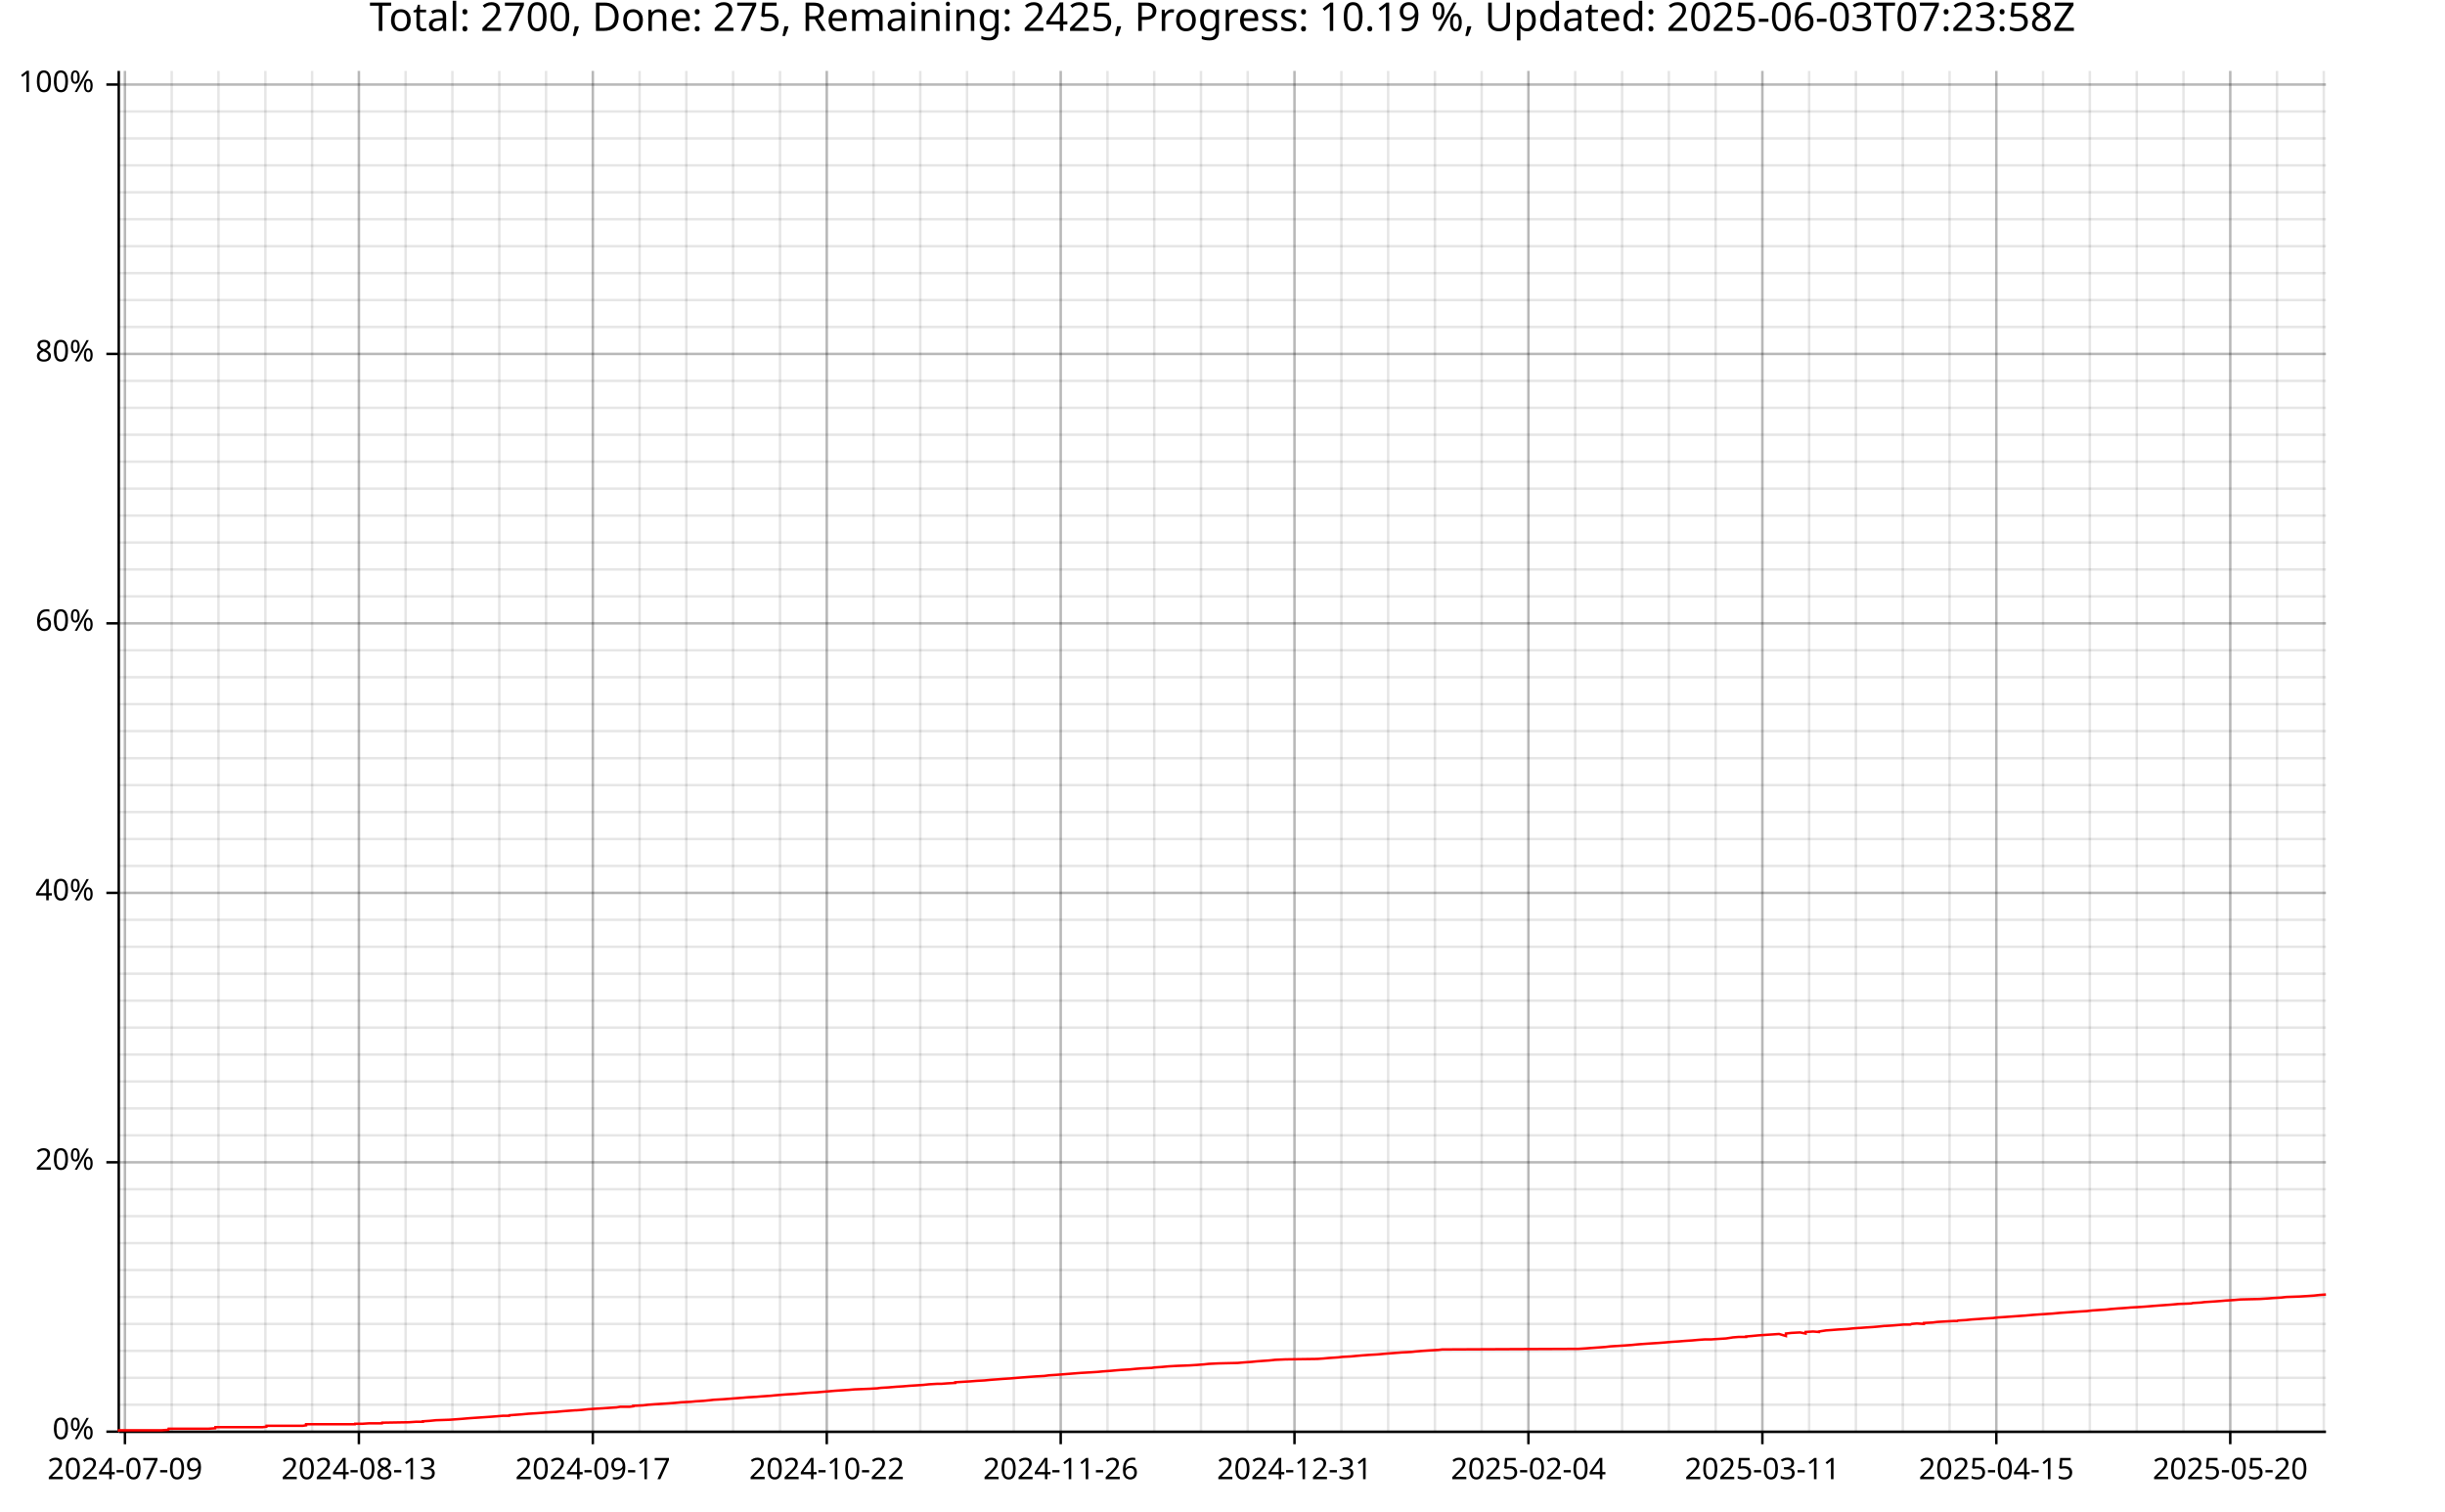
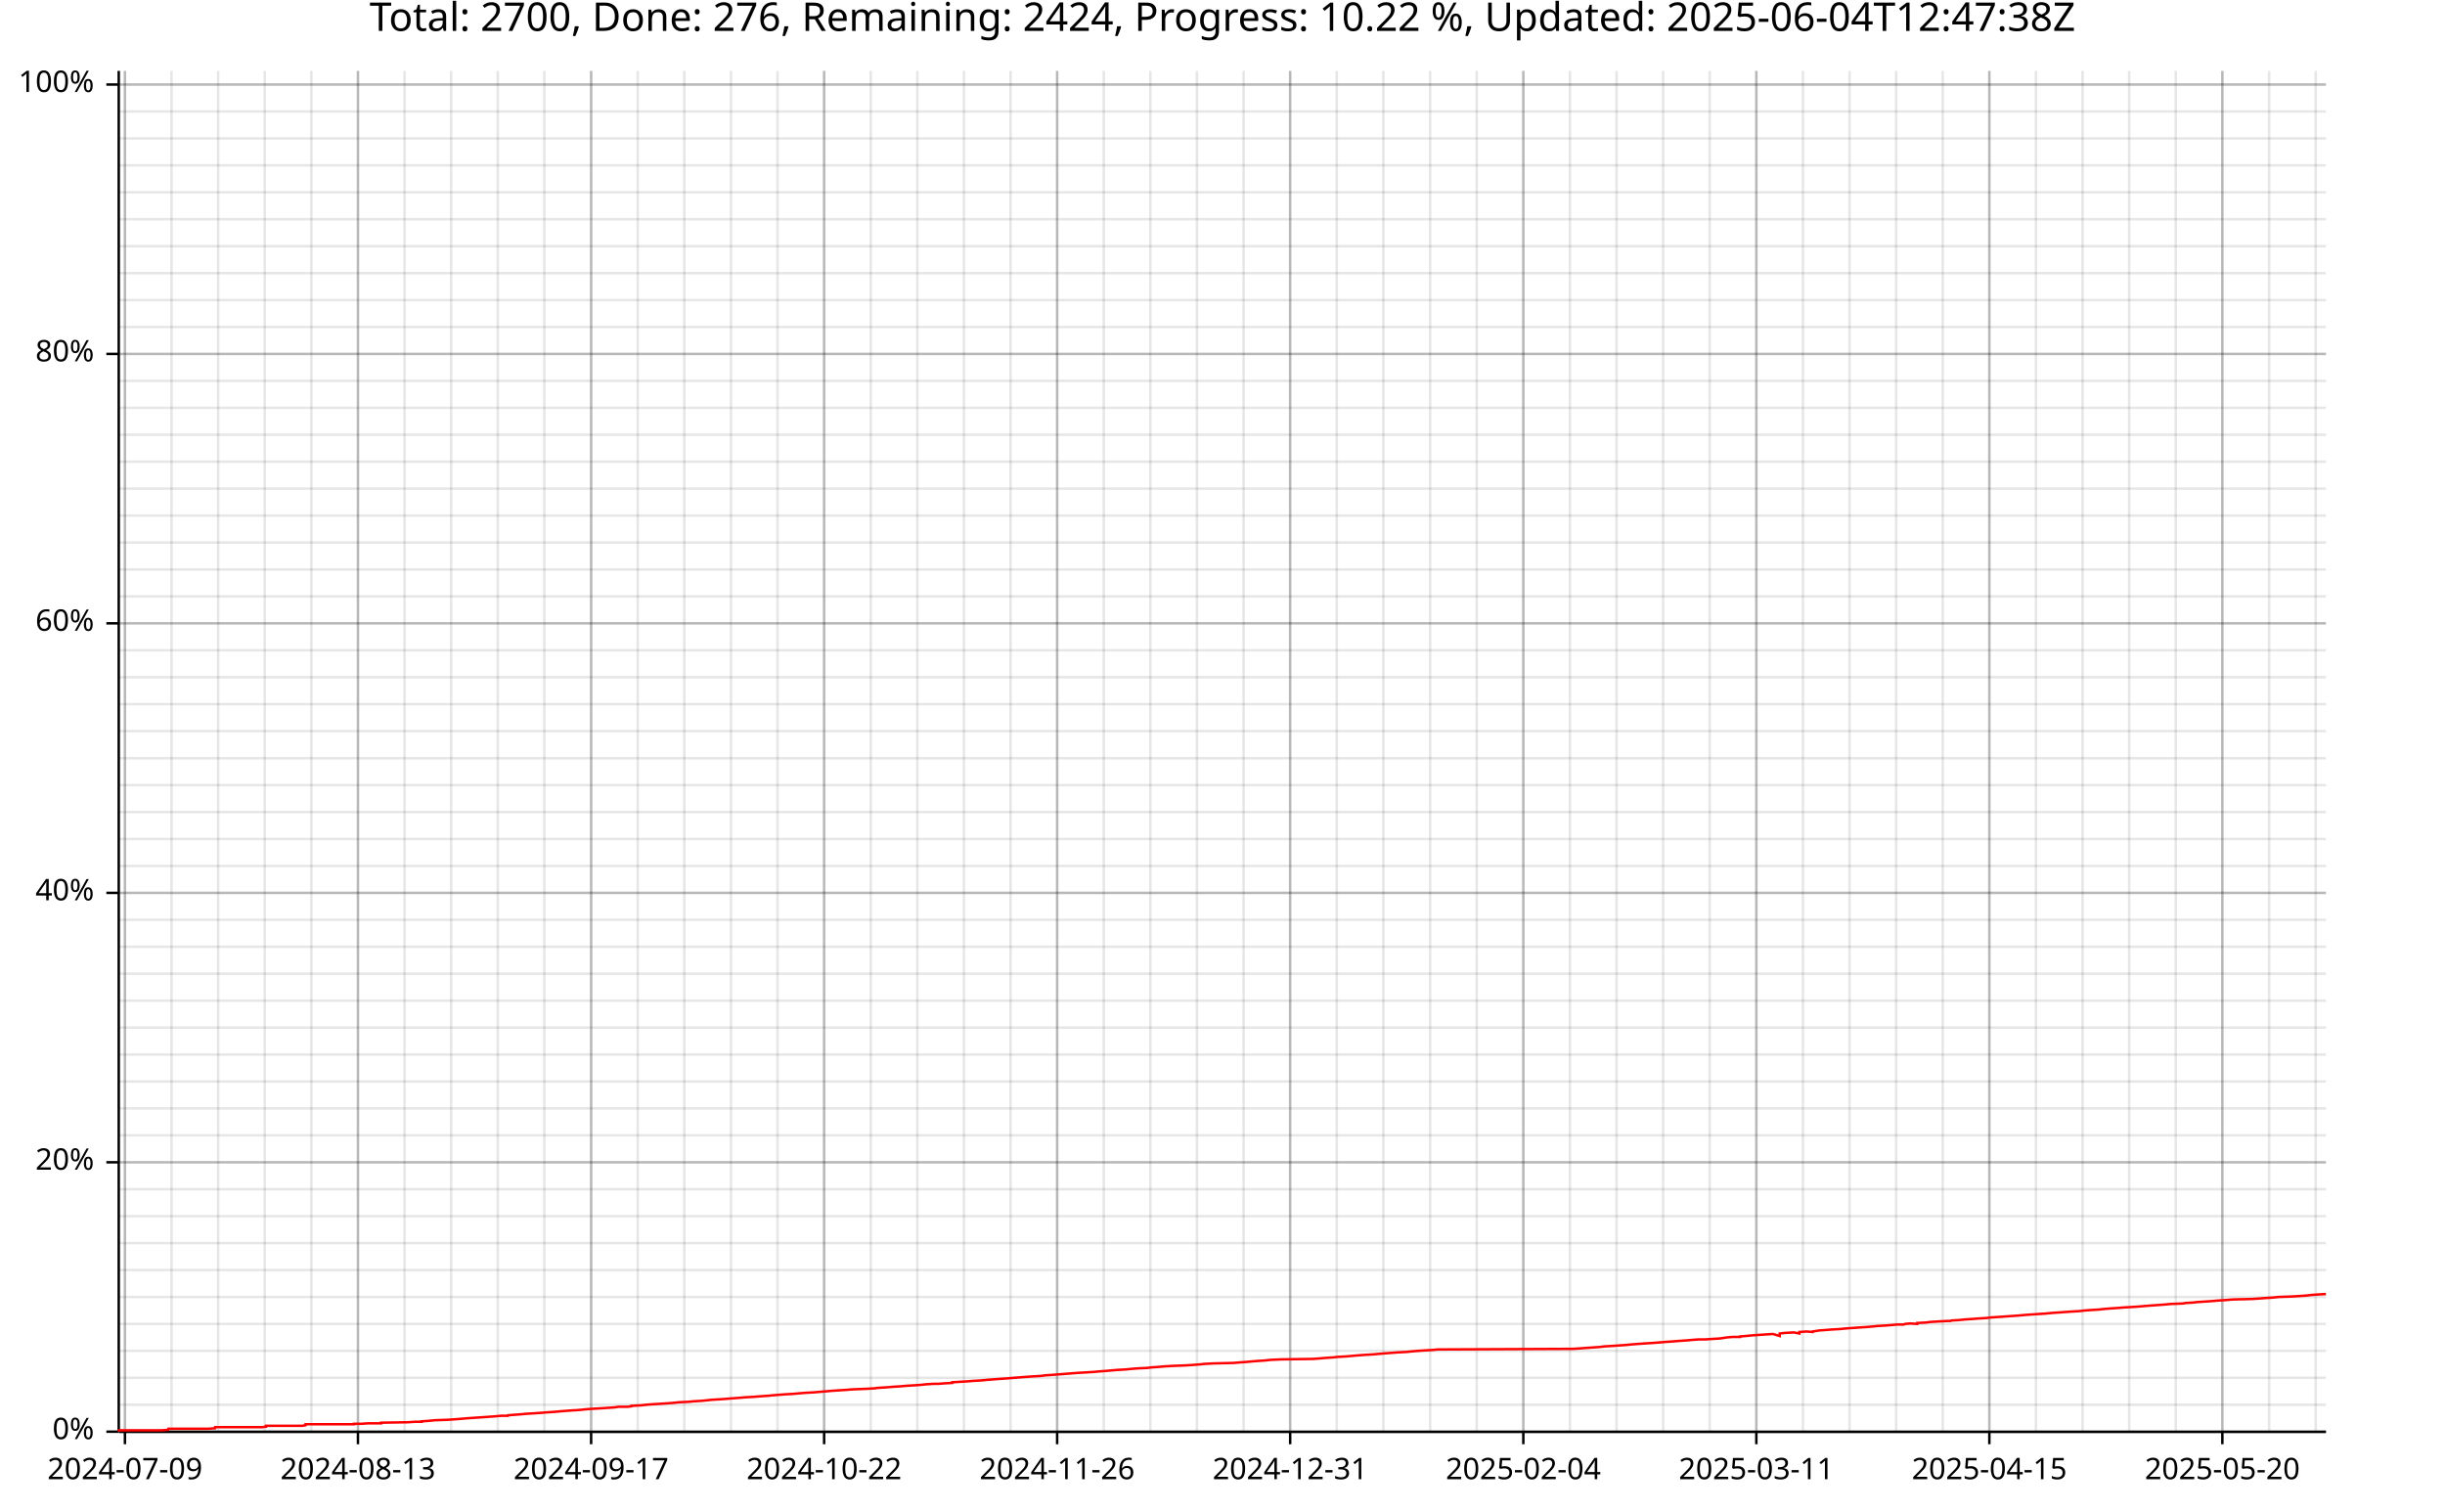
<svg xmlns="http://www.w3.org/2000/svg" width="987" height="610" viewBox="0 0 15792 9760">
  <text x="7896" y="5" dy="0.76em" text-anchor="middle" font-family="sans-serif" font-size="256" opacity="1" fill="#000000">
- Total: 2700, Done: 275, Remaining: 2425, Progress: 10.19 %, Updated: 2025-06-03T07:23:58Z
+ Total: 2700, Done: 276, Remaining: 2424, Progress: 10.22 %, Updated: 2025-06-04T12:47:38Z
</text>
  <line opacity="0.1" stroke="#000000" stroke-width="16" x1="807" y1="9247" x2="807" y2="458" />
-   <line opacity="0.1" stroke="#000000" stroke-width="16" x1="1109" y1="9247" x2="1109" y2="458" />
-   <line opacity="0.1" stroke="#000000" stroke-width="16" x1="1411" y1="9247" x2="1411" y2="458" />
-   <line opacity="0.1" stroke="#000000" stroke-width="16" x1="1714" y1="9247" x2="1714" y2="458" />
-   <line opacity="0.1" stroke="#000000" stroke-width="16" x1="2016" y1="9247" x2="2016" y2="458" />
-   <line opacity="0.1" stroke="#000000" stroke-width="16" x1="2318" y1="9247" x2="2318" y2="458" />
-   <line opacity="0.1" stroke="#000000" stroke-width="16" x1="2620" y1="9247" x2="2620" y2="458" />
-   <line opacity="0.1" stroke="#000000" stroke-width="16" x1="2922" y1="9247" x2="2922" y2="458" />
-   <line opacity="0.1" stroke="#000000" stroke-width="16" x1="3225" y1="9247" x2="3225" y2="458" />
-   <line opacity="0.1" stroke="#000000" stroke-width="16" x1="3527" y1="9247" x2="3527" y2="458" />
-   <line opacity="0.1" stroke="#000000" stroke-width="16" x1="3829" y1="9247" x2="3829" y2="458" />
-   <line opacity="0.1" stroke="#000000" stroke-width="16" x1="4131" y1="9247" x2="4131" y2="458" />
-   <line opacity="0.1" stroke="#000000" stroke-width="16" x1="4433" y1="9247" x2="4433" y2="458" />
-   <line opacity="0.1" stroke="#000000" stroke-width="16" x1="4735" y1="9247" x2="4735" y2="458" />
-   <line opacity="0.1" stroke="#000000" stroke-width="16" x1="5038" y1="9247" x2="5038" y2="458" />
-   <line opacity="0.1" stroke="#000000" stroke-width="16" x1="5340" y1="9247" x2="5340" y2="458" />
-   <line opacity="0.1" stroke="#000000" stroke-width="16" x1="5642" y1="9247" x2="5642" y2="458" />
-   <line opacity="0.1" stroke="#000000" stroke-width="16" x1="5944" y1="9247" x2="5944" y2="458" />
-   <line opacity="0.1" stroke="#000000" stroke-width="16" x1="6246" y1="9247" x2="6246" y2="458" />
-   <line opacity="0.1" stroke="#000000" stroke-width="16" x1="6548" y1="9247" x2="6548" y2="458" />
-   <line opacity="0.1" stroke="#000000" stroke-width="16" x1="6851" y1="9247" x2="6851" y2="458" />
-   <line opacity="0.1" stroke="#000000" stroke-width="16" x1="7153" y1="9247" x2="7153" y2="458" />
-   <line opacity="0.1" stroke="#000000" stroke-width="16" x1="7455" y1="9247" x2="7455" y2="458" />
-   <line opacity="0.1" stroke="#000000" stroke-width="16" x1="7757" y1="9247" x2="7757" y2="458" />
-   <line opacity="0.1" stroke="#000000" stroke-width="16" x1="8059" y1="9247" x2="8059" y2="458" />
-   <line opacity="0.1" stroke="#000000" stroke-width="16" x1="8361" y1="9247" x2="8361" y2="458" />
-   <line opacity="0.1" stroke="#000000" stroke-width="16" x1="8664" y1="9247" x2="8664" y2="458" />
-   <line opacity="0.1" stroke="#000000" stroke-width="16" x1="8966" y1="9247" x2="8966" y2="458" />
-   <line opacity="0.1" stroke="#000000" stroke-width="16" x1="9268" y1="9247" x2="9268" y2="458" />
-   <line opacity="0.1" stroke="#000000" stroke-width="16" x1="9570" y1="9247" x2="9570" y2="458" />
-   <line opacity="0.1" stroke="#000000" stroke-width="16" x1="9872" y1="9247" x2="9872" y2="458" />
-   <line opacity="0.1" stroke="#000000" stroke-width="16" x1="10174" y1="9247" x2="10174" y2="458" />
-   <line opacity="0.1" stroke="#000000" stroke-width="16" x1="10477" y1="9247" x2="10477" y2="458" />
-   <line opacity="0.1" stroke="#000000" stroke-width="16" x1="10779" y1="9247" x2="10779" y2="458" />
-   <line opacity="0.1" stroke="#000000" stroke-width="16" x1="11081" y1="9247" x2="11081" y2="458" />
-   <line opacity="0.1" stroke="#000000" stroke-width="16" x1="11383" y1="9247" x2="11383" y2="458" />
-   <line opacity="0.1" stroke="#000000" stroke-width="16" x1="11685" y1="9247" x2="11685" y2="458" />
-   <line opacity="0.1" stroke="#000000" stroke-width="16" x1="11987" y1="9247" x2="11987" y2="458" />
-   <line opacity="0.1" stroke="#000000" stroke-width="16" x1="12290" y1="9247" x2="12290" y2="458" />
-   <line opacity="0.1" stroke="#000000" stroke-width="16" x1="12592" y1="9247" x2="12592" y2="458" />
-   <line opacity="0.1" stroke="#000000" stroke-width="16" x1="12894" y1="9247" x2="12894" y2="458" />
-   <line opacity="0.1" stroke="#000000" stroke-width="16" x1="13196" y1="9247" x2="13196" y2="458" />
-   <line opacity="0.1" stroke="#000000" stroke-width="16" x1="13498" y1="9247" x2="13498" y2="458" />
-   <line opacity="0.1" stroke="#000000" stroke-width="16" x1="13801" y1="9247" x2="13801" y2="458" />
-   <line opacity="0.1" stroke="#000000" stroke-width="16" x1="14103" y1="9247" x2="14103" y2="458" />
-   <line opacity="0.1" stroke="#000000" stroke-width="16" x1="14405" y1="9247" x2="14405" y2="458" />
-   <line opacity="0.1" stroke="#000000" stroke-width="16" x1="14707" y1="9247" x2="14707" y2="458" />
-   <line opacity="0.1" stroke="#000000" stroke-width="16" x1="15009" y1="9247" x2="15009" y2="458" />
+   <line opacity="0.1" stroke="#000000" stroke-width="16" x1="1108" y1="9247" x2="1108" y2="458" />
+   <line opacity="0.1" stroke="#000000" stroke-width="16" x1="1409" y1="9247" x2="1409" y2="458" />
+   <line opacity="0.1" stroke="#000000" stroke-width="16" x1="1710" y1="9247" x2="1710" y2="458" />
+   <line opacity="0.1" stroke="#000000" stroke-width="16" x1="2011" y1="9247" x2="2011" y2="458" />
+   <line opacity="0.1" stroke="#000000" stroke-width="16" x1="2312" y1="9247" x2="2312" y2="458" />
+   <line opacity="0.1" stroke="#000000" stroke-width="16" x1="2613" y1="9247" x2="2613" y2="458" />
+   <line opacity="0.1" stroke="#000000" stroke-width="16" x1="2914" y1="9247" x2="2914" y2="458" />
+   <line opacity="0.1" stroke="#000000" stroke-width="16" x1="3215" y1="9247" x2="3215" y2="458" />
+   <line opacity="0.1" stroke="#000000" stroke-width="16" x1="3516" y1="9247" x2="3516" y2="458" />
+   <line opacity="0.1" stroke="#000000" stroke-width="16" x1="3818" y1="9247" x2="3818" y2="458" />
+   <line opacity="0.1" stroke="#000000" stroke-width="16" x1="4119" y1="9247" x2="4119" y2="458" />
+   <line opacity="0.1" stroke="#000000" stroke-width="16" x1="4420" y1="9247" x2="4420" y2="458" />
+   <line opacity="0.1" stroke="#000000" stroke-width="16" x1="4721" y1="9247" x2="4721" y2="458" />
+   <line opacity="0.1" stroke="#000000" stroke-width="16" x1="5022" y1="9247" x2="5022" y2="458" />
+   <line opacity="0.1" stroke="#000000" stroke-width="16" x1="5323" y1="9247" x2="5323" y2="458" />
+   <line opacity="0.1" stroke="#000000" stroke-width="16" x1="5624" y1="9247" x2="5624" y2="458" />
+   <line opacity="0.1" stroke="#000000" stroke-width="16" x1="5925" y1="9247" x2="5925" y2="458" />
+   <line opacity="0.1" stroke="#000000" stroke-width="16" x1="6226" y1="9247" x2="6226" y2="458" />
+   <line opacity="0.1" stroke="#000000" stroke-width="16" x1="6527" y1="9247" x2="6527" y2="458" />
+   <line opacity="0.1" stroke="#000000" stroke-width="16" x1="6828" y1="9247" x2="6828" y2="458" />
+   <line opacity="0.1" stroke="#000000" stroke-width="16" x1="7129" y1="9247" x2="7129" y2="458" />
+   <line opacity="0.1" stroke="#000000" stroke-width="16" x1="7430" y1="9247" x2="7430" y2="458" />
+   <line opacity="0.1" stroke="#000000" stroke-width="16" x1="7731" y1="9247" x2="7731" y2="458" />
+   <line opacity="0.1" stroke="#000000" stroke-width="16" x1="8032" y1="9247" x2="8032" y2="458" />
+   <line opacity="0.1" stroke="#000000" stroke-width="16" x1="8333" y1="9247" x2="8333" y2="458" />
+   <line opacity="0.1" stroke="#000000" stroke-width="16" x1="8634" y1="9247" x2="8634" y2="458" />
+   <line opacity="0.1" stroke="#000000" stroke-width="16" x1="8935" y1="9247" x2="8935" y2="458" />
+   <line opacity="0.1" stroke="#000000" stroke-width="16" x1="9237" y1="9247" x2="9237" y2="458" />
+   <line opacity="0.1" stroke="#000000" stroke-width="16" x1="9538" y1="9247" x2="9538" y2="458" />
+   <line opacity="0.1" stroke="#000000" stroke-width="16" x1="9839" y1="9247" x2="9839" y2="458" />
+   <line opacity="0.1" stroke="#000000" stroke-width="16" x1="10140" y1="9247" x2="10140" y2="458" />
+   <line opacity="0.1" stroke="#000000" stroke-width="16" x1="10441" y1="9247" x2="10441" y2="458" />
+   <line opacity="0.1" stroke="#000000" stroke-width="16" x1="10742" y1="9247" x2="10742" y2="458" />
+   <line opacity="0.1" stroke="#000000" stroke-width="16" x1="11043" y1="9247" x2="11043" y2="458" />
+   <line opacity="0.1" stroke="#000000" stroke-width="16" x1="11344" y1="9247" x2="11344" y2="458" />
+   <line opacity="0.1" stroke="#000000" stroke-width="16" x1="11645" y1="9247" x2="11645" y2="458" />
+   <line opacity="0.1" stroke="#000000" stroke-width="16" x1="11946" y1="9247" x2="11946" y2="458" />
+   <line opacity="0.1" stroke="#000000" stroke-width="16" x1="12247" y1="9247" x2="12247" y2="458" />
+   <line opacity="0.1" stroke="#000000" stroke-width="16" x1="12548" y1="9247" x2="12548" y2="458" />
+   <line opacity="0.1" stroke="#000000" stroke-width="16" x1="12849" y1="9247" x2="12849" y2="458" />
+   <line opacity="0.1" stroke="#000000" stroke-width="16" x1="13150" y1="9247" x2="13150" y2="458" />
+   <line opacity="0.1" stroke="#000000" stroke-width="16" x1="13451" y1="9247" x2="13451" y2="458" />
+   <line opacity="0.1" stroke="#000000" stroke-width="16" x1="13752" y1="9247" x2="13752" y2="458" />
+   <line opacity="0.1" stroke="#000000" stroke-width="16" x1="14053" y1="9247" x2="14053" y2="458" />
+   <line opacity="0.1" stroke="#000000" stroke-width="16" x1="14354" y1="9247" x2="14354" y2="458" />
+   <line opacity="0.1" stroke="#000000" stroke-width="16" x1="14656" y1="9247" x2="14656" y2="458" />
+   <line opacity="0.1" stroke="#000000" stroke-width="16" x1="14957" y1="9247" x2="14957" y2="458" />
  <line opacity="0.1" stroke="#000000" stroke-width="16" x1="768" y1="9247" x2="15023" y2="9247" />
  <line opacity="0.1" stroke="#000000" stroke-width="16" x1="768" y1="9073" x2="15023" y2="9073" />
  <line opacity="0.1" stroke="#000000" stroke-width="16" x1="768" y1="8899" x2="15023" y2="8899" />
  <line opacity="0.1" stroke="#000000" stroke-width="16" x1="768" y1="8725" x2="15023" y2="8725" />
  <line opacity="0.1" stroke="#000000" stroke-width="16" x1="768" y1="8551" x2="15023" y2="8551" />
  <line opacity="0.1" stroke="#000000" stroke-width="16" x1="768" y1="8377" x2="15023" y2="8377" />
  <line opacity="0.1" stroke="#000000" stroke-width="16" x1="768" y1="8203" x2="15023" y2="8203" />
  <line opacity="0.1" stroke="#000000" stroke-width="16" x1="768" y1="8029" x2="15023" y2="8029" />
  <line opacity="0.1" stroke="#000000" stroke-width="16" x1="768" y1="7855" x2="15023" y2="7855" />
  <line opacity="0.1" stroke="#000000" stroke-width="16" x1="768" y1="7681" x2="15023" y2="7681" />
  <line opacity="0.1" stroke="#000000" stroke-width="16" x1="768" y1="7507" x2="15023" y2="7507" />
  <line opacity="0.1" stroke="#000000" stroke-width="16" x1="768" y1="7333" x2="15023" y2="7333" />
  <line opacity="0.1" stroke="#000000" stroke-width="16" x1="768" y1="7159" x2="15023" y2="7159" />
  <line opacity="0.1" stroke="#000000" stroke-width="16" x1="768" y1="6985" x2="15023" y2="6985" />
  <line opacity="0.1" stroke="#000000" stroke-width="16" x1="768" y1="6811" x2="15023" y2="6811" />
  <line opacity="0.1" stroke="#000000" stroke-width="16" x1="768" y1="6637" x2="15023" y2="6637" />
  <line opacity="0.1" stroke="#000000" stroke-width="16" x1="768" y1="6463" x2="15023" y2="6463" />
  <line opacity="0.1" stroke="#000000" stroke-width="16" x1="768" y1="6289" x2="15023" y2="6289" />
  <line opacity="0.1" stroke="#000000" stroke-width="16" x1="768" y1="6115" x2="15023" y2="6115" />
  <line opacity="0.1" stroke="#000000" stroke-width="16" x1="768" y1="5941" x2="15023" y2="5941" />
  <line opacity="0.1" stroke="#000000" stroke-width="16" x1="768" y1="5767" x2="15023" y2="5767" />
  <line opacity="0.1" stroke="#000000" stroke-width="16" x1="768" y1="5593" x2="15023" y2="5593" />
  <line opacity="0.1" stroke="#000000" stroke-width="16" x1="768" y1="5419" x2="15023" y2="5419" />
  <line opacity="0.1" stroke="#000000" stroke-width="16" x1="768" y1="5245" x2="15023" y2="5245" />
  <line opacity="0.1" stroke="#000000" stroke-width="16" x1="768" y1="5071" x2="15023" y2="5071" />
  <line opacity="0.1" stroke="#000000" stroke-width="16" x1="768" y1="4897" x2="15023" y2="4897" />
  <line opacity="0.1" stroke="#000000" stroke-width="16" x1="768" y1="4722" x2="15023" y2="4722" />
  <line opacity="0.1" stroke="#000000" stroke-width="16" x1="768" y1="4548" x2="15023" y2="4548" />
  <line opacity="0.1" stroke="#000000" stroke-width="16" x1="768" y1="4374" x2="15023" y2="4374" />
  <line opacity="0.1" stroke="#000000" stroke-width="16" x1="768" y1="4200" x2="15023" y2="4200" />
  <line opacity="0.1" stroke="#000000" stroke-width="16" x1="768" y1="4026" x2="15023" y2="4026" />
  <line opacity="0.1" stroke="#000000" stroke-width="16" x1="768" y1="3852" x2="15023" y2="3852" />
  <line opacity="0.1" stroke="#000000" stroke-width="16" x1="768" y1="3678" x2="15023" y2="3678" />
  <line opacity="0.1" stroke="#000000" stroke-width="16" x1="768" y1="3504" x2="15023" y2="3504" />
  <line opacity="0.1" stroke="#000000" stroke-width="16" x1="768" y1="3330" x2="15023" y2="3330" />
  <line opacity="0.1" stroke="#000000" stroke-width="16" x1="768" y1="3156" x2="15023" y2="3156" />
  <line opacity="0.1" stroke="#000000" stroke-width="16" x1="768" y1="2982" x2="15023" y2="2982" />
  <line opacity="0.1" stroke="#000000" stroke-width="16" x1="768" y1="2808" x2="15023" y2="2808" />
  <line opacity="0.1" stroke="#000000" stroke-width="16" x1="768" y1="2634" x2="15023" y2="2634" />
  <line opacity="0.1" stroke="#000000" stroke-width="16" x1="768" y1="2460" x2="15023" y2="2460" />
  <line opacity="0.1" stroke="#000000" stroke-width="16" x1="768" y1="2286" x2="15023" y2="2286" />
  <line opacity="0.1" stroke="#000000" stroke-width="16" x1="768" y1="2112" x2="15023" y2="2112" />
  <line opacity="0.1" stroke="#000000" stroke-width="16" x1="768" y1="1938" x2="15023" y2="1938" />
  <line opacity="0.1" stroke="#000000" stroke-width="16" x1="768" y1="1764" x2="15023" y2="1764" />
  <line opacity="0.1" stroke="#000000" stroke-width="16" x1="768" y1="1590" x2="15023" y2="1590" />
  <line opacity="0.1" stroke="#000000" stroke-width="16" x1="768" y1="1416" x2="15023" y2="1416" />
  <line opacity="0.1" stroke="#000000" stroke-width="16" x1="768" y1="1242" x2="15023" y2="1242" />
  <line opacity="0.1" stroke="#000000" stroke-width="16" x1="768" y1="1068" x2="15023" y2="1068" />
  <line opacity="0.1" stroke="#000000" stroke-width="16" x1="768" y1="894" x2="15023" y2="894" />
  <line opacity="0.1" stroke="#000000" stroke-width="16" x1="768" y1="720" x2="15023" y2="720" />
  <line opacity="0.1" stroke="#000000" stroke-width="16" x1="768" y1="546" x2="15023" y2="546" />
  <line opacity="0.2" stroke="#000000" stroke-width="16" x1="807" y1="9247" x2="807" y2="458" />
-   <line opacity="0.2" stroke="#000000" stroke-width="16" x1="2318" y1="9247" x2="2318" y2="458" />
-   <line opacity="0.2" stroke="#000000" stroke-width="16" x1="3829" y1="9247" x2="3829" y2="458" />
-   <line opacity="0.2" stroke="#000000" stroke-width="16" x1="5340" y1="9247" x2="5340" y2="458" />
-   <line opacity="0.2" stroke="#000000" stroke-width="16" x1="6851" y1="9247" x2="6851" y2="458" />
-   <line opacity="0.2" stroke="#000000" stroke-width="16" x1="8361" y1="9247" x2="8361" y2="458" />
-   <line opacity="0.2" stroke="#000000" stroke-width="16" x1="9872" y1="9247" x2="9872" y2="458" />
-   <line opacity="0.2" stroke="#000000" stroke-width="16" x1="11383" y1="9247" x2="11383" y2="458" />
-   <line opacity="0.2" stroke="#000000" stroke-width="16" x1="12894" y1="9247" x2="12894" y2="458" />
-   <line opacity="0.2" stroke="#000000" stroke-width="16" x1="14405" y1="9247" x2="14405" y2="458" />
+   <line opacity="0.2" stroke="#000000" stroke-width="16" x1="2312" y1="9247" x2="2312" y2="458" />
+   <line opacity="0.2" stroke="#000000" stroke-width="16" x1="3818" y1="9247" x2="3818" y2="458" />
+   <line opacity="0.2" stroke="#000000" stroke-width="16" x1="5323" y1="9247" x2="5323" y2="458" />
+   <line opacity="0.2" stroke="#000000" stroke-width="16" x1="6828" y1="9247" x2="6828" y2="458" />
+   <line opacity="0.2" stroke="#000000" stroke-width="16" x1="8333" y1="9247" x2="8333" y2="458" />
+   <line opacity="0.2" stroke="#000000" stroke-width="16" x1="9839" y1="9247" x2="9839" y2="458" />
+   <line opacity="0.2" stroke="#000000" stroke-width="16" x1="11344" y1="9247" x2="11344" y2="458" />
+   <line opacity="0.2" stroke="#000000" stroke-width="16" x1="12849" y1="9247" x2="12849" y2="458" />
+   <line opacity="0.2" stroke="#000000" stroke-width="16" x1="14354" y1="9247" x2="14354" y2="458" />
  <line opacity="0.2" stroke="#000000" stroke-width="16" x1="768" y1="9247" x2="15023" y2="9247" />
  <line opacity="0.2" stroke="#000000" stroke-width="16" x1="768" y1="7507" x2="15023" y2="7507" />
  <line opacity="0.2" stroke="#000000" stroke-width="16" x1="768" y1="5767" x2="15023" y2="5767" />
  <line opacity="0.2" stroke="#000000" stroke-width="16" x1="768" y1="4026" x2="15023" y2="4026" />
  <line opacity="0.2" stroke="#000000" stroke-width="16" x1="768" y1="2286" x2="15023" y2="2286" />
  <line opacity="0.2" stroke="#000000" stroke-width="16" x1="768" y1="546" x2="15023" y2="546" />
  <polyline fill="none" opacity="1" stroke="#000000" stroke-width="16" points="767,458 767,9247 " />
  <text x="608" y="9247" dy="0.5ex" text-anchor="end" font-family="sans-serif" font-size="192" opacity="1" fill="#000000">
0%
</text>
  <polyline fill="none" opacity="1" stroke="#000000" stroke-width="16" points="687,9247 767,9247 " />
  <text x="608" y="7507" dy="0.5ex" text-anchor="end" font-family="sans-serif" font-size="192" opacity="1" fill="#000000">
20%
</text>
  <polyline fill="none" opacity="1" stroke="#000000" stroke-width="16" points="687,7507 767,7507 " />
  <text x="608" y="5767" dy="0.5ex" text-anchor="end" font-family="sans-serif" font-size="192" opacity="1" fill="#000000">
40%
</text>
  <polyline fill="none" opacity="1" stroke="#000000" stroke-width="16" points="687,5767 767,5767 " />
  <text x="608" y="4026" dy="0.5ex" text-anchor="end" font-family="sans-serif" font-size="192" opacity="1" fill="#000000">
60%
</text>
  <polyline fill="none" opacity="1" stroke="#000000" stroke-width="16" points="687,4026 767,4026 " />
  <text x="608" y="2286" dy="0.5ex" text-anchor="end" font-family="sans-serif" font-size="192" opacity="1" fill="#000000">
80%
</text>
  <polyline fill="none" opacity="1" stroke="#000000" stroke-width="16" points="687,2286 767,2286 " />
  <text x="608" y="546" dy="0.5ex" text-anchor="end" font-family="sans-serif" font-size="192" opacity="1" fill="#000000">
100%
</text>
  <polyline fill="none" opacity="1" stroke="#000000" stroke-width="16" points="687,546 767,546 " />
  <polyline fill="none" opacity="1" stroke="#000000" stroke-width="16" points="768,9248 15023,9248 " />
  <text x="807" y="9408" dy="0.76em" text-anchor="middle" font-family="sans-serif" font-size="192" opacity="1" fill="#000000">
2024-07-09
</text>
  <polyline fill="none" opacity="1" stroke="#000000" stroke-width="16" points="807,9248 807,9328 " />
-   <text x="2318" y="9408" dy="0.76em" text-anchor="middle" font-family="sans-serif" font-size="192" opacity="1" fill="#000000">
+   <text x="2312" y="9408" dy="0.76em" text-anchor="middle" font-family="sans-serif" font-size="192" opacity="1" fill="#000000">
2024-08-13
</text>
-   <polyline fill="none" opacity="1" stroke="#000000" stroke-width="16" points="2318,9248 2318,9328 " />
-   <text x="3829" y="9408" dy="0.76em" text-anchor="middle" font-family="sans-serif" font-size="192" opacity="1" fill="#000000">
+   <polyline fill="none" opacity="1" stroke="#000000" stroke-width="16" points="2312,9248 2312,9328 " />
+   <text x="3818" y="9408" dy="0.76em" text-anchor="middle" font-family="sans-serif" font-size="192" opacity="1" fill="#000000">
2024-09-17
</text>
-   <polyline fill="none" opacity="1" stroke="#000000" stroke-width="16" points="3829,9248 3829,9328 " />
-   <text x="5340" y="9408" dy="0.76em" text-anchor="middle" font-family="sans-serif" font-size="192" opacity="1" fill="#000000">
+   <polyline fill="none" opacity="1" stroke="#000000" stroke-width="16" points="3818,9248 3818,9328 " />
+   <text x="5323" y="9408" dy="0.76em" text-anchor="middle" font-family="sans-serif" font-size="192" opacity="1" fill="#000000">
2024-10-22
</text>
-   <polyline fill="none" opacity="1" stroke="#000000" stroke-width="16" points="5340,9248 5340,9328 " />
-   <text x="6851" y="9408" dy="0.76em" text-anchor="middle" font-family="sans-serif" font-size="192" opacity="1" fill="#000000">
+   <polyline fill="none" opacity="1" stroke="#000000" stroke-width="16" points="5323,9248 5323,9328 " />
+   <text x="6828" y="9408" dy="0.76em" text-anchor="middle" font-family="sans-serif" font-size="192" opacity="1" fill="#000000">
2024-11-26
</text>
-   <polyline fill="none" opacity="1" stroke="#000000" stroke-width="16" points="6851,9248 6851,9328 " />
-   <text x="8361" y="9408" dy="0.76em" text-anchor="middle" font-family="sans-serif" font-size="192" opacity="1" fill="#000000">
+   <polyline fill="none" opacity="1" stroke="#000000" stroke-width="16" points="6828,9248 6828,9328 " />
+   <text x="8333" y="9408" dy="0.76em" text-anchor="middle" font-family="sans-serif" font-size="192" opacity="1" fill="#000000">
2024-12-31
</text>
-   <polyline fill="none" opacity="1" stroke="#000000" stroke-width="16" points="8361,9248 8361,9328 " />
-   <text x="9872" y="9408" dy="0.76em" text-anchor="middle" font-family="sans-serif" font-size="192" opacity="1" fill="#000000">
+   <polyline fill="none" opacity="1" stroke="#000000" stroke-width="16" points="8333,9248 8333,9328 " />
+   <text x="9839" y="9408" dy="0.76em" text-anchor="middle" font-family="sans-serif" font-size="192" opacity="1" fill="#000000">
2025-02-04
</text>
-   <polyline fill="none" opacity="1" stroke="#000000" stroke-width="16" points="9872,9248 9872,9328 " />
-   <text x="11383" y="9408" dy="0.76em" text-anchor="middle" font-family="sans-serif" font-size="192" opacity="1" fill="#000000">
+   <polyline fill="none" opacity="1" stroke="#000000" stroke-width="16" points="9839,9248 9839,9328 " />
+   <text x="11344" y="9408" dy="0.76em" text-anchor="middle" font-family="sans-serif" font-size="192" opacity="1" fill="#000000">
2025-03-11
</text>
-   <polyline fill="none" opacity="1" stroke="#000000" stroke-width="16" points="11383,9248 11383,9328 " />
-   <text x="12894" y="9408" dy="0.76em" text-anchor="middle" font-family="sans-serif" font-size="192" opacity="1" fill="#000000">
+   <polyline fill="none" opacity="1" stroke="#000000" stroke-width="16" points="11344,9248 11344,9328 " />
+   <text x="12849" y="9408" dy="0.76em" text-anchor="middle" font-family="sans-serif" font-size="192" opacity="1" fill="#000000">
2025-04-15
</text>
-   <polyline fill="none" opacity="1" stroke="#000000" stroke-width="16" points="12894,9248 12894,9328 " />
-   <text x="14405" y="9408" dy="0.76em" text-anchor="middle" font-family="sans-serif" font-size="192" opacity="1" fill="#000000">
+   <polyline fill="none" opacity="1" stroke="#000000" stroke-width="16" points="12849,9248 12849,9328 " />
+   <text x="14354" y="9408" dy="0.76em" text-anchor="middle" font-family="sans-serif" font-size="192" opacity="1" fill="#000000">
2025-05-20
</text>
-   <polyline fill="none" opacity="1" stroke="#000000" stroke-width="16" points="14405,9248 14405,9328 " />
-   <polyline fill="none" opacity="1" stroke="#FF0000" stroke-width="16" points="768,9247 768,9244 769,9241 769,9238 828,9238 871,9238 914,9238 960,9238 1001,9238 1045,9238 1087,9235 1087,9235 1088,9231 1088,9231 1089,9228 1133,9228 1176,9228 1177,9228 1219,9228 1262,9228 1345,9228 1345,9228 1390,9225 1390,9222 1391,9218 1435,9218 1478,9218 1558,9218 1558,9218 1606,9218 1695,9218 1695,9218 1721,9215 1722,9212 1722,9212 1722,9209 1737,9209 1737,9209 1780,9209 1825,9209 1866,9209 1909,9209 1955,9209 1977,9206 1977,9202 1977,9199 2039,9199 2084,9199 2125,9199 2167,9199 2167,9199 2167,9199 2211,9199 2250,9199 2250,9199 2292,9199 2293,9196 2293,9196 2293,9196 2340,9196 2384,9193 2384,9193 2420,9193 2467,9193 2468,9189 2468,9189 2642,9186 2642,9186 2687,9183 2687,9183 2731,9183 2731,9180 2731,9180 2776,9177 2776,9177 2816,9173 2816,9173 2903,9170 2903,9170 2903,9170 2945,9167 2945,9167 2985,9164 2985,9164 3031,9160 3031,9160 3075,9157 3075,9157 3120,9154 3120,9154 3164,9151 3164,9151 3203,9148 3203,9148 3203,9148 3251,9144 3251,9144 3288,9144 3289,9144 3290,9141 3290,9141 3330,9138 3330,9138 3371,9135 3371,9135 3413,9131 3413,9131 3464,9128 3464,9128 3507,9125 3507,9125 3543,9122 3543,9122 3591,9119 3591,9119 3634,9115 3634,9115 3672,9112 3672,9112 3713,9109 3713,9109 3721,9109 3761,9106 3761,9106 3798,9102 3798,9102 3841,9099 3841,9099 3893,9096 3893,9096 3936,9093 3936,9093 3983,9090 3983,9090 3983,9090 4006,9086 4006,9086 4067,9086 4090,9083 4090,9083 4090,9080 4090,9080 4153,9077 4153,9077 4186,9073 4186,9073 4225,9070 4225,9070 4276,9067 4276,9067 4321,9064 4321,9064 4321,9064 4361,9061 4361,9061 4398,9057 4398,9057 4461,9054 4461,9054 4492,9051 4492,9051 4543,9048 4543,9048 4583,9044 4583,9044 4610,9041 4610,9041 4662,9038 4662,9038 4705,9035 4705,9035 4741,9032 4741,9032 4794,9028 4795,9028 4829,9025 4829,9025 4884,9022 4884,9022 4919,9019 4919,9019 4979,9015 4979,9015 5007,9012 5007,9012 5045,9009 5045,9009 5045,9009 5045,9009 5045,9009 5045,9009 5083,9006 5083,9006 5137,9003 5137,9003 5183,8999 5183,8999 5219,8996 5219,8996 5274,8993 5274,8993 5309,8990 5309,8990 5357,8986 5357,8986 5390,8983 5390,8983 5437,8980 5483,8977 5483,8977 5517,8974 5615,8970 5615,8970 5668,8967 5687,8964 5740,8961 5787,8957 5835,8954 5869,8951 5917,8948 5963,8945 5963,8945 6000,8941 6000,8941 6051,8938 6051,8938 6079,8938 6118,8935 6118,8935 6170,8932 6170,8932 6170,8928 6170,8928 6218,8925 6218,8925 6268,8922 6268,8922 6305,8919 6305,8919 6359,8916 6359,8916 6399,8912 6399,8912 6439,8909 6439,8909 6478,8906 6478,8906 6525,8903 6525,8903 6572,8899 6572,8899 6609,8896 6609,8896 6649,8893 6649,8893 6691,8890 6691,8890 6745,8887 6745,8887 6774,8883 6774,8883 6820,8880 6820,8880 6859,8877 6859,8877 6897,8874 6897,8874 6947,8870 6947,8870 6985,8867 6986,8867 7039,8864 7040,8864 7088,8861 7088,8861 7119,8858 7119,8858 7173,8854 7173,8854 7206,8851 7206,8851 7242,8848 7242,8848 7295,8845 7295,8845 7335,8841 7335,8841 7374,8838 7374,8838 7438,8835 7438,8835 7458,8832 7458,8832 7503,8829 7503,8829 7547,8825 7547,8825 7600,8822 7600,8822 7682,8819 7682,8819 7728,8816 7728,8816 7780,8812 7780,8812 7806,8809 7806,8809 7868,8806 7868,8806 7994,8803 7994,8803 8029,8800 8029,8800 8084,8796 8085,8796 8114,8793 8114,8793 8154,8790 8154,8790 8198,8787 8198,8787 8235,8783 8235,8783 8301,8780 8301,8780 8509,8777 8509,8777 8551,8774 8583,8771 8583,8771 8644,8767 8644,8767 8668,8764 8668,8764 8724,8761 8724,8761 8756,8758 8756,8758 8802,8754 8802,8754 8843,8751 8843,8751 8897,8748 8897,8748 8930,8745 8930,8745 8930,8745 8930,8745 8977,8741 8977,8741 9018,8738 9018,8738 9057,8735 9057,8735 9117,8732 9117,8732 9144,8729 9144,8729 9190,8725 9236,8722 9236,8722 9289,8719 9289,8719 9315,8716 9315,8716 10195,8712 10195,8712 10242,8709 10242,8709 10281,8706 10281,8706 10325,8703 10325,8703 10368,8700 10368,8700 10368,8700 10368,8700 10402,8696 10402,8696 10452,8693 10452,8693 10497,8690 10497,8690 10539,8687 10539,8687 10579,8683 10579,8683 10620,8680 10620,8680 10664,8677 10664,8677 10711,8674 10711,8674 10751,8671 10751,8671 10797,8667 10797,8667 10843,8664 10843,8664 10879,8661 10879,8661 10925,8658 10926,8658 10970,8654 10970,8654 11012,8651 11012,8651 11053,8651 11053,8651 11098,8648 11098,8648 11148,8645 11148,8645 11193,8638 11193,8638 11231,8635 11231,8635 11278,8635 11278,8635 11278,8632 11315,8629 11315,8629 11356,8625 11356,8625 11400,8622 11400,8622 11446,8619 11446,8619 11491,8616 11491,8616 11535,8629 11535,8629 11535,8613 11570,8609 11570,8609 11626,8606 11626,8606 11662,8613 11662,8613 11662,8603 11711,8600 11711,8600 11711,8600 11748,8603 11748,8600 11748,8600 11794,8593 11835,8590 11835,8590 11873,8587 11873,8587 11927,8584 11927,8584 11967,8580 11967,8580 12006,8577 12006,8577 12009,8577 12010,8577 12010,8577 12050,8574 12050,8574 12098,8571 12098,8571 12143,8567 12143,8567 12171,8564 12171,8564 12176,8564 12176,8564 12176,8564 12226,8561 12226,8561 12262,8558 12262,8558 12295,8555 12295,8555 12339,8555 12339,8555 12348,8551 12348,8551 12381,8548 12381,8548 12426,8551 12426,8551 12426,8545 12482,8542 12482,8542 12513,8538 12514,8538 12514,8538 12564,8535 12565,8535 12619,8532 12641,8532 12642,8532 12642,8532 12642,8532 12647,8529 12647,8529 12697,8526 12697,8526 12737,8522 12737,8522 12783,8519 12783,8519 12821,8516 12821,8516 12872,8513 12872,8513 12907,8509 12907,8509 12954,8506 12954,8506 12995,8503 12995,8503 13038,8500 13038,8500 13081,8497 13081,8497 13126,8493 13126,8493 13168,8490 13168,8490 13213,8487 13213,8487 13259,8484 13259,8484 13300,8480 13300,8480 13344,8477 13344,8477 13387,8474 13387,8474 13431,8471 13431,8471 13481,8468 13481,8468 13514,8464 13514,8464 13558,8461 13558,8461 13606,8458 13606,8458 13631,8455 13632,8455 13680,8451 13680,8451 13727,8448 13727,8448 13761,8445 13761,8445 13816,8442 13816,8442 13859,8439 13859,8439 13907,8435 13907,8435 13946,8432 13946,8432 13988,8429 13988,8429 14029,8426 14029,8426 14029,8426 14072,8422 14072,8422 14152,8419 14152,8419 14164,8416 14164,8416 14215,8413 14215,8413 14238,8410 14238,8410 14302,8406 14302,8406 14343,8403 14343,8403 14377,8400 14377,8400 14427,8397 14427,8397 14473,8393 14473,8393 14595,8390 14596,8390 14642,8387 14643,8387 14681,8384 14681,8384 14733,8381 14733,8381 14767,8377 14767,8377 14854,8374 14854,8374 14902,8371 14902,8371 14946,8368 14946,8368 14982,8364 14982,8364 15023,8361 " />
+   <polyline fill="none" opacity="1" stroke="#000000" stroke-width="16" points="14354,9248 14354,9328 " />
+   <polyline fill="none" opacity="1" stroke="#FF0000" stroke-width="16" points="768,9247 768,9244 769,9241 769,9238 828,9238 871,9238 914,9238 959,9238 1001,9238 1044,9238 1086,9235 1086,9235 1087,9231 1087,9231 1088,9228 1132,9228 1174,9228 1175,9228 1218,9228 1261,9228 1342,9228 1343,9228 1388,9225 1388,9222 1389,9218 1432,9218 1476,9218 1555,9218 1556,9218 1602,9218 1692,9218 1692,9218 1718,9215 1718,9212 1718,9212 1718,9209 1733,9209 1733,9209 1776,9209 1821,9209 1862,9209 1905,9209 1951,9209 1972,9206 1972,9202 1973,9199 2034,9199 2079,9199 2120,9199 2161,9199 2161,9199 2162,9199 2206,9199 2244,9199 2244,9199 2287,9199 2287,9196 2287,9196 2287,9196 2334,9196 2378,9193 2378,9193 2413,9193 2461,9193 2461,9189 2461,9189 2635,9186 2635,9186 2680,9183 2680,9183 2724,9183 2724,9180 2724,9180 2769,9177 2769,9177 2808,9173 2808,9173 2895,9170 2895,9170 2895,9170 2937,9167 2937,9167 2977,9164 2977,9164 3022,9160 3022,9160 3067,9157 3067,9157 3111,9154 3111,9154 3155,9151 3155,9151 3194,9148 3194,9148 3194,9148 3241,9144 3241,9144 3279,9144 3280,9144 3281,9141 3281,9141 3320,9138 3320,9138 3361,9135 3361,9135 3403,9131 3404,9131 3454,9128 3454,9128 3497,9125 3497,9125 3533,9122 3533,9122 3580,9119 3580,9119 3623,9115 3623,9115 3662,9112 3662,9112 3702,9109 3702,9109 3710,9109 3750,9106 3750,9106 3787,9102 3787,9102 3830,9099 3830,9099 3882,9096 3882,9096 3925,9093 3925,9093 3971,9090 3971,9090 3971,9090 3994,9086 3994,9086 4055,9086 4078,9083 4078,9083 4078,9080 4078,9080 4140,9077 4141,9077 4173,9073 4173,9073 4212,9070 4212,9070 4263,9067 4263,9067 4308,9064 4308,9064 4308,9064 4348,9061 4348,9061 4385,9057 4385,9057 4447,9054 4447,9054 4478,9051 4478,9051 4529,9048 4529,9048 4569,9044 4569,9044 4596,9041 4596,9041 4648,9038 4648,9038 4690,9035 4690,9035 4726,9032 4726,9032 4780,9028 4780,9028 4814,9025 4814,9025 4868,9022 4868,9022 4904,9019 4904,9019 4963,9015 4963,9015 4991,9012 4991,9012 5029,9009 5029,9009 5030,9009 5030,9009 5030,9009 5030,9009 5067,9006 5067,9006 5121,9003 5121,9003 5166,8999 5166,8999 5203,8996 5203,8996 5257,8993 5257,8993 5292,8990 5292,8990 5340,8986 5341,8986 5373,8983 5373,8983 5420,8980 5466,8977 5466,8977 5500,8974 5597,8970 5597,8970 5650,8967 5669,8964 5721,8961 5769,8957 5817,8954 5850,8951 5898,8948 5944,8945 5944,8945 5981,8941 5981,8941 6031,8938 6031,8938 6060,8938 6098,8935 6098,8935 6150,8932 6150,8932 6150,8928 6150,8928 6198,8925 6198,8925 6248,8922 6248,8922 6285,8919 6285,8919 6338,8916 6338,8916 6378,8912 6378,8912 6418,8909 6418,8909 6457,8906 6457,8906 6504,8903 6504,8903 6551,8899 6551,8899 6588,8896 6588,8896 6628,8893 6628,8893 6670,8890 6670,8890 6723,8887 6723,8887 6752,8883 6752,8883 6797,8880 6797,8880 6836,8877 6836,8877 6875,8874 6875,8874 6925,8870 6925,8870 6963,8867 6963,8867 7016,8864 7016,8864 7065,8861 7065,8861 7096,8858 7096,8858 7149,8854 7149,8854 7182,8851 7182,8851 7218,8848 7218,8848 7271,8845 7271,8845 7311,8841 7311,8841 7350,8838 7350,8838 7413,8835 7413,8835 7434,8832 7434,8832 7478,8829 7479,8829 7522,8825 7522,8825 7575,8822 7575,8822 7656,8819 7656,8819 7702,8816 7702,8816 7754,8812 7754,8812 7780,8809 7780,8809 7841,8806 7841,8806 7967,8803 7967,8803 8002,8800 8002,8800 8057,8796 8057,8796 8087,8793 8087,8793 8127,8790 8127,8790 8171,8787 8171,8787 8207,8783 8208,8783 8274,8780 8274,8780 8480,8777 8480,8777 8522,8774 8554,8771 8554,8771 8615,8767 8615,8767 8638,8764 8638,8764 8695,8761 8695,8761 8726,8758 8726,8758 8773,8754 8773,8754 8813,8751 8813,8751 8867,8748 8867,8748 8900,8745 8900,8745 8900,8745 8900,8745 8947,8741 8947,8741 8987,8738 8987,8738 9026,8735 9026,8735 9086,8732 9086,8732 9113,8729 9113,8729 9159,8725 9204,8722 9204,8722 9257,8719 9257,8719 9284,8716 9284,8716 10160,8712 10160,8712 10207,8709 10207,8709 10246,8706 10246,8706 10290,8703 10290,8703 10332,8700 10332,8700 10332,8700 10332,8700 10366,8696 10366,8696 10417,8693 10417,8693 10461,8690 10461,8690 10503,8687 10503,8687 10543,8683 10543,8683 10583,8680 10583,8680 10627,8677 10627,8677 10674,8674 10674,8674 10714,8671 10714,8671 10760,8667 10760,8667 10806,8664 10806,8664 10842,8661 10842,8661 10888,8658 10888,8658 10932,8654 10932,8654 10974,8651 10974,8651 11015,8651 11015,8651 11059,8648 11059,8648 11109,8645 11109,8645 11155,8638 11155,8638 11192,8635 11192,8635 11239,8635 11239,8635 11239,8632 11276,8629 11276,8629 11317,8625 11317,8625 11361,8622 11361,8622 11406,8619 11406,8619 11451,8616 11451,8616 11495,8629 11495,8629 11495,8613 11530,8609 11530,8609 11586,8606 11586,8606 11622,8613 11622,8613 11622,8603 11670,8600 11670,8600 11670,8600 11707,8603 11707,8600 11707,8600 11753,8593 11795,8590 11795,8590 11832,8587 11832,8587 11885,8584 11885,8584 11926,8580 11926,8580 11964,8577 11964,8577 11968,8577 11969,8577 11969,8577 12008,8574 12008,8574 12056,8571 12056,8571 12101,8567 12101,8567 12129,8564 12129,8564 12134,8564 12134,8564 12134,8564 12183,8561 12183,8561 12220,8558 12220,8558 12253,8555 12253,8555 12296,8555 12296,8555 12305,8551 12305,8551 12338,8548 12338,8548 12383,8551 12383,8551 12383,8545 12439,8542 12439,8542 12470,8538 12471,8538 12471,8538 12521,8535 12521,8535 12575,8532 12598,8532 12598,8532 12598,8532 12598,8532 12603,8529 12603,8529 12653,8526 12653,8526 12693,8522 12693,8522 12739,8519 12739,8519 12776,8516 12776,8516 12827,8513 12827,8513 12862,8509 12862,8509 12909,8506 12909,8506 12950,8503 12950,8503 12993,8500 12993,8500 13036,8497 13036,8497 13080,8493 13080,8493 13122,8490 13122,8490 13167,8487 13167,8487 13213,8484 13213,8484 13254,8480 13254,8480 13298,8477 13298,8477 13340,8474 13340,8474 13384,8471 13384,8471 13434,8468 13434,8468 13467,8464 13467,8464 13511,8461 13511,8461 13559,8458 13559,8458 13584,8455 13584,8455 13633,8451 13633,8451 13679,8448 13679,8448 13713,8445 13713,8445 13767,8442 13767,8442 13811,8439 13811,8439 13858,8435 13858,8435 13897,8432 13897,8432 13939,8429 13939,8429 13980,8426 13980,8426 13980,8426 14023,8422 14023,8422 14102,8419 14102,8419 14114,8416 14114,8416 14165,8413 14165,8413 14189,8410 14189,8410 14252,8406 14252,8406 14293,8403 14293,8403 14326,8400 14326,8400 14376,8397 14376,8397 14423,8393 14423,8393 14544,8390 14544,8390 14591,8387 14591,8387 14629,8384 14629,8384 14681,8381 14681,8381 14715,8377 14715,8377 14802,8374 14802,8374 14850,8371 14850,8371 14894,8368 14894,8368 14929,8364 14929,8364 14970,8361 14970,8361 15023,8358 " />
</svg>
